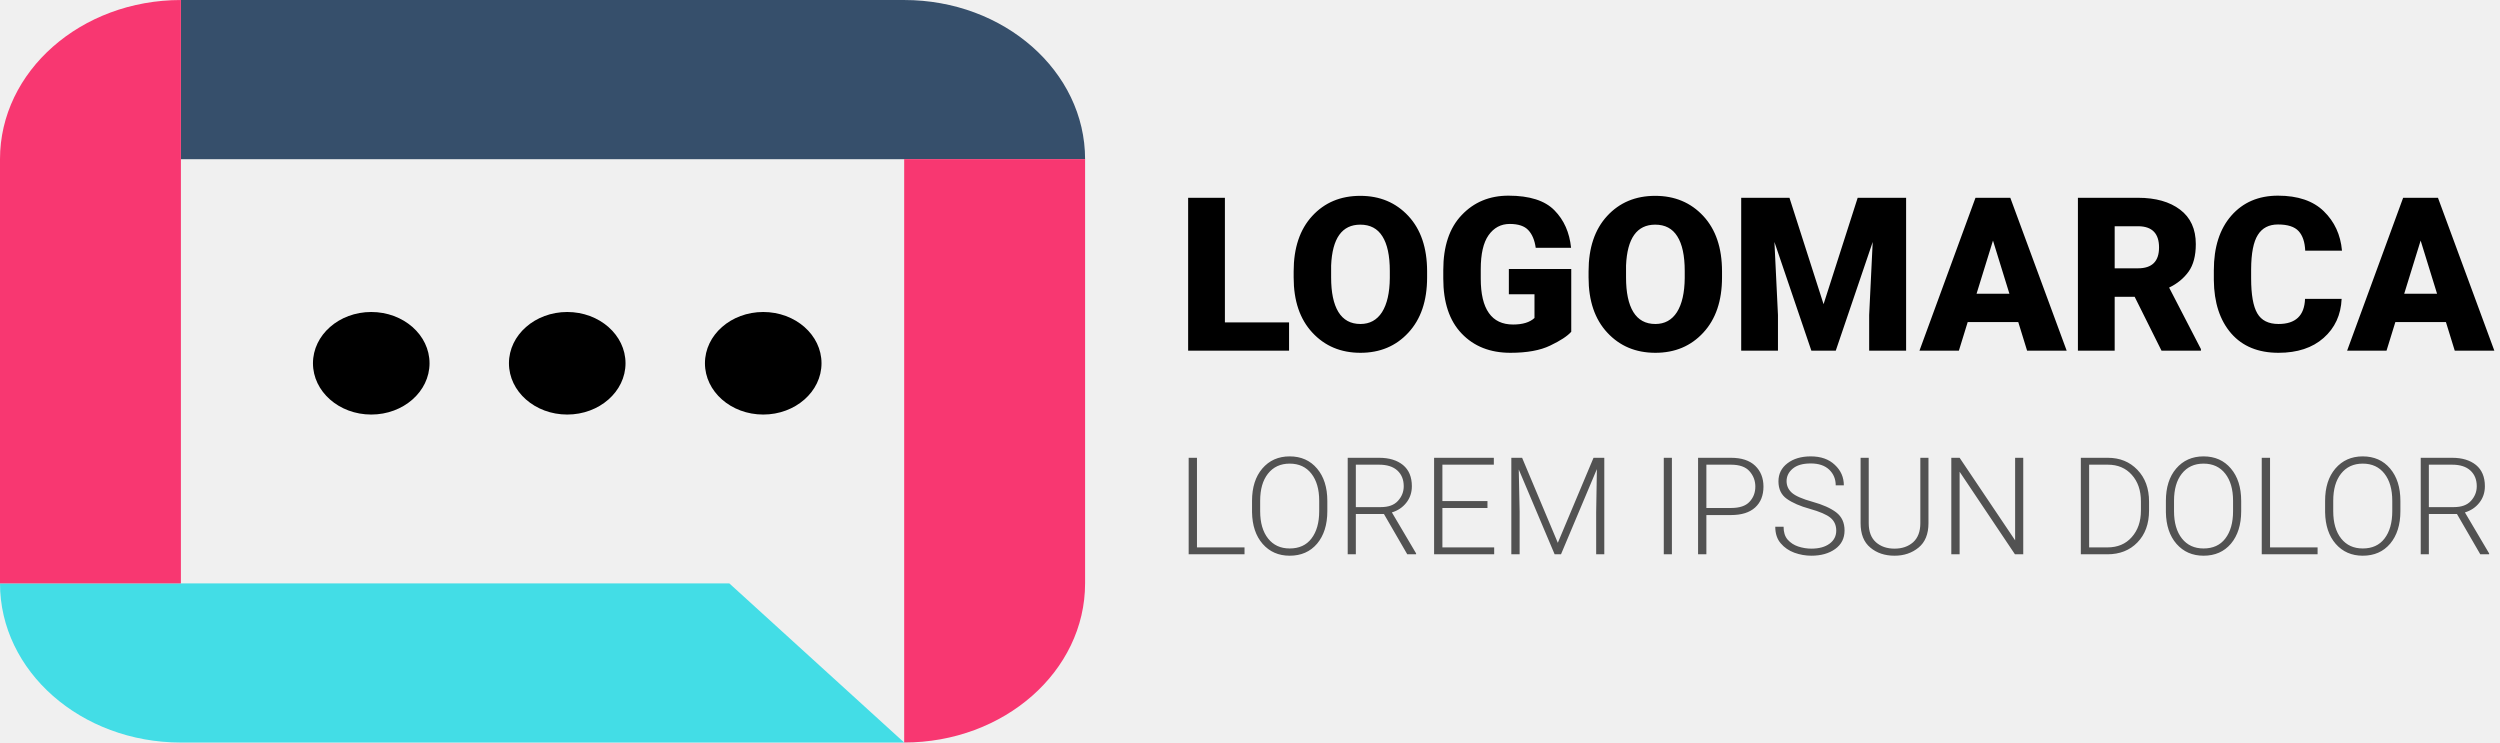
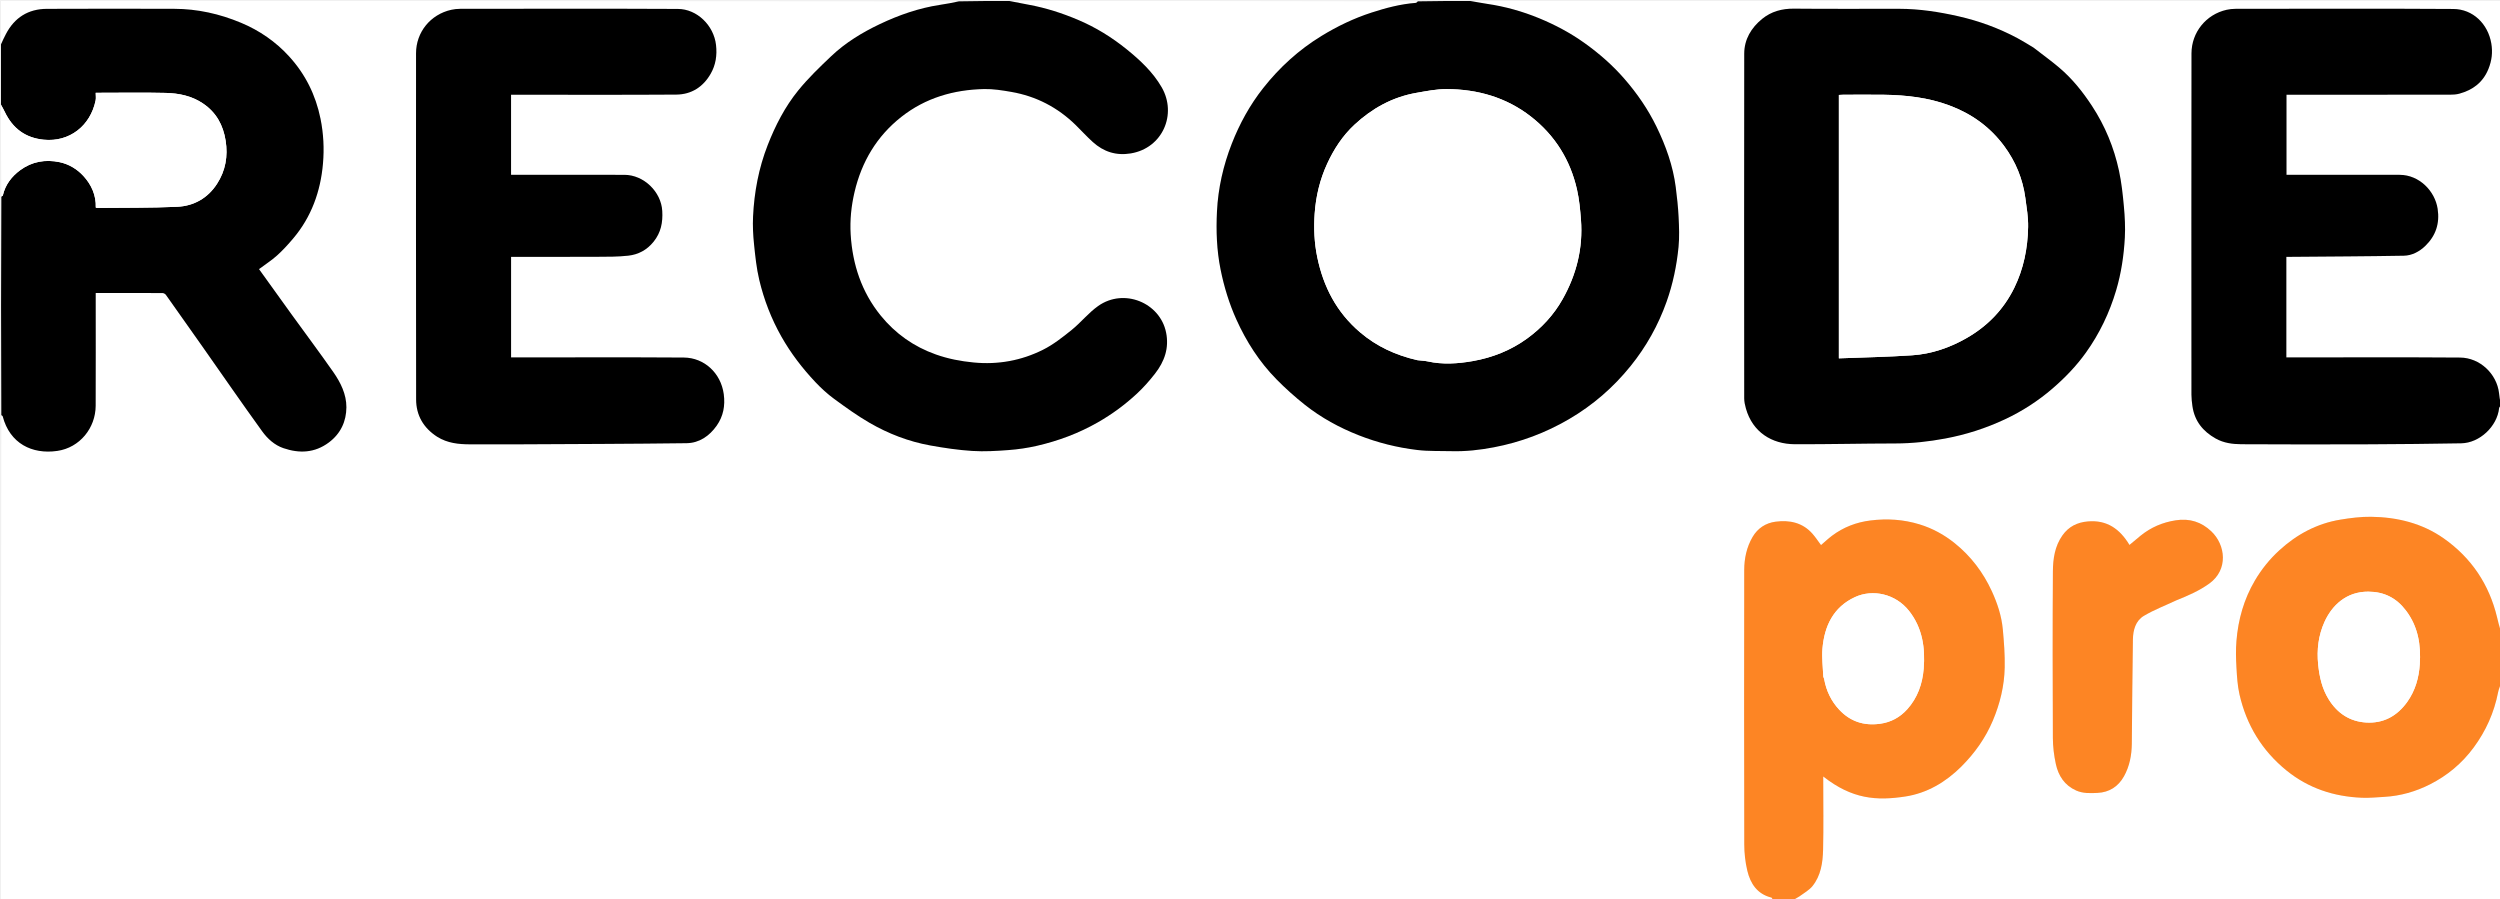
- <svg xmlns="http://www.w3.org/2000/svg" width="221" height="65.64" viewBox="0 0 221 65.64">
-   <g id="Grupo_40" data-name="Grupo 40" transform="translate(-230 -23)">
-     <g id="Grupo_38" data-name="Grupo 38" transform="translate(-35 2)">
-       <path id="Caminho_75" data-name="Caminho 75" d="M582.385,349.461H566.392c0,7.771,7.161,14.07,15.992,14.07h63.938l-15.46-14.07Z" transform="translate(-301.392 -276.891)" fill="#43dde6" />
-       <path id="Caminho_76" data-name="Caminho 76" d="M651.623,280.8H587.685v14.07h79.93C667.615,287.1,660.455,280.8,651.623,280.8Z" transform="translate(-306.693 -259.799)" fill="#364f6b" />
-       <path id="Caminho_77" data-name="Caminho 77" d="M672.814,299.532V351.1h0c8.833,0,15.992-6.3,15.992-14.07v-37.5Z" transform="translate(-327.884 -264.462)" fill="#f83771" />
-       <path id="Caminho_78" data-name="Caminho 78" d="M566.392,332.369h15.992V280.8h0c-8.832,0-15.992,6.3-15.992,14.07Z" transform="translate(-301.392 -259.799)" fill="#f83771" />
-       <path id="Caminho_79" data-name="Caminho 79" d="M613.532,322.053c0,2.5-2.307,4.533-5.152,4.533s-5.153-2.029-5.153-4.533,2.307-4.533,5.153-4.533S613.532,319.549,613.532,322.053Z" transform="translate(-310.561 -268.94)" />
-       <path id="Caminho_80" data-name="Caminho 80" d="M636.6,322.053c0,2.5-2.307,4.533-5.153,4.533s-5.152-2.029-5.152-4.533,2.307-4.533,5.152-4.533S636.6,319.549,636.6,322.053Z" transform="translate(-316.304 -268.94)" />
-       <path id="Caminho_81" data-name="Caminho 81" d="M659.668,322.053c0,2.5-2.307,4.533-5.152,4.533s-5.153-2.029-5.153-4.533,2.307-4.533,5.153-4.533S659.668,319.549,659.668,322.053Z" transform="translate(-322.046 -268.94)" />
-     </g>
-     <g id="Grupo_39" data-name="Grupo 39" transform="translate(-8 -8)">
-       <text id="LOGOMARCA" transform="translate(342 62)" font-size="19" font-family="Roboto-Black, Roboto" font-weight="800">
-         <tspan x="0" y="0">LOGOMARCA</tspan>
-       </text>
-       <text id="Lorem_Ipsun_Dolor" data-name="Lorem Ipsun Dolor" transform="translate(342 80)" fill="#525252" font-size="12" font-family="Roboto-Light, Roboto" font-weight="300">
-         <tspan x="0" y="0">LOREM IPSUN DOLOR</tspan>
-       </text>
-     </g>
-   </g>
+ <svg xmlns="http://www.w3.org/2000/svg" version="1.1" id="Layer_1" x="0px" y="0px" width="100%" viewBox="0 0 2560 920" enable-background="new 0 0 2560 920" xml:space="preserve">
+   <path fill="#FFFFFF" opacity="1" stroke="none" d=" M1815,921   C1210.443,921 605.886,921 1,921   C1,755.973 1,590.946 1.368,425.562   C2.087,425.558 2.648,425.857 2.756,426.274   C10.01,454.186 32.909,465.437 58.582,461.741   C81.871,458.388 97.852,438.098 97.955,415.572   C98.122,378.906 98,342.24 98,305.574   C98,303.802 98,302.03 98,300   C121.162,300 143.8,299.972 166.437,300.082   C167.616,300.087 169.207,300.976 169.903,301.954   C182.365,319.454 194.736,337.018 207.09,354.594   C227.52,383.658 247.688,412.911 268.499,441.699   C273.915,449.192 281.086,455.78 290.178,458.891   C306.534,464.488 322.318,463.879 336.792,453.045   C348.868,444.007 354.633,431.447 354.7,417.012   C354.762,403.697 348.749,391.654 341.224,380.896   C327.413,361.15 312.966,341.851 298.84,322.325   C287.541,306.705 276.326,291.024 265.22,275.574   C271.666,270.76 278.113,266.613 283.743,261.557   C289.629,256.272 294.996,250.34 300.123,244.294   C318.933,222.116 328.291,195.858 330.735,167.358   C332.035,152.193 331.298,136.867 328.208,121.62   C323.264,97.224 312.631,75.903 296.012,57.71   C282.289,42.686 265.785,31.278 246.888,23.366   C224.956,14.183 202.204,9.087 178.425,9.03   C134.927,8.925 91.426,8.853 47.928,9.068   C28.893,9.162 14.823,18.013 6.009,34.984   C4.289,38.296 2.667,41.66 1,45   C1,30.339 1,15.679 1,1   C327.694,1 654.387,1 981.398,1.39   C975.33,2.85 968.956,4.004 962.555,4.974   C940.925,8.252 920.489,15.387 900.852,24.725   C882.843,33.287 865.805,43.665 851.274,57.427   C839.448,68.628 827.612,80.033 817.375,92.643   C803.845,109.31 794.008,128.434 786.171,148.471   C776.951,172.043 772.314,196.622 771.126,221.807   C770.683,231.189 771.165,240.689 772.124,250.044   C773.382,262.304 774.65,274.681 777.49,286.634   C782.322,306.966 789.819,326.4 800.177,344.706   C809.841,361.785 821.675,377.2 835.077,391.397   C840.924,397.592 847.325,403.431 854.183,408.467   C865.87,417.05 877.704,425.581 890.224,432.847   C909.631,444.11 930.523,452.166 952.676,456.159   C966.893,458.721 981.276,460.854 995.674,461.768   C1008.02,462.553 1020.528,461.786 1032.901,460.855   C1042.58,460.127 1052.299,458.699 1061.758,456.524   C1083.744,451.469 1104.694,443.658 1124.393,432.367   C1138.851,424.08 1152.115,414.303 1164.245,403.044   C1170.972,396.8 1177.122,389.804 1182.767,382.552   C1192.363,370.222 1197.336,356.481 1194.058,340.426   C1187.834,309.933 1150.954,294.711 1124.561,313.316   C1114.639,320.31 1106.844,330.249 1097.331,337.918   C1088.059,345.392 1078.467,352.957 1067.892,358.227   C1045.75,369.263 1022.077,373.585 997.101,371.197   C983.768,369.923 970.909,367.439 958.35,362.997   C935.772,355.011 916.824,341.617 901.834,323.144   C882.289,299.058 872.956,270.818 871.083,240.101   C870.192,225.483 871.695,210.925 875.039,196.653   C882.307,165.629 897.805,139.496 922.931,119.712   C947.702,100.208 976.619,91.834 1007.764,91.184   C1016.984,90.991 1026.335,92.505 1035.478,94.088   C1061.016,98.509 1083.083,109.966 1101.611,128.129   C1107.469,133.872 1112.996,139.972 1119.078,145.462   C1130.136,155.443 1142.958,159.592 1158.01,157.072   C1190.579,151.621 1205.444,116.902 1189.532,89.334   C1180.583,73.83 1167.416,61.551 1153.597,50.391   C1138.41,38.125 1121.816,27.893 1103.718,20.253   C1087.686,13.485 1071.235,8.179 1054.112,4.986   C1047.394,3.733 1040.703,2.333 1034,1   C1173.027,1 1312.054,1 1451.423,1.385   C1451.086,2.177 1450.431,2.893 1449.725,2.948   C1434.169,4.145 1419.23,8.085 1404.461,12.879   C1386.356,18.756 1369.405,26.889 1353.136,36.853   C1329.937,51.062 1310.214,69.04 1293.5,90.227   C1279.894,107.474 1269.347,126.657 1261.326,147.194   C1252.613,169.501 1247.365,192.635 1246.175,216.462   C1245.182,236.341 1245.889,256.226 1249.866,275.949   C1253.443,293.686 1258.677,310.818 1266.087,327.246   C1276.281,349.847 1289.586,370.543 1306.98,388.27   C1316.175,397.642 1326.037,406.477 1336.338,414.619   C1352.954,427.752 1371.432,437.869 1391.174,445.647   C1410.607,453.303 1430.75,458.347 1451.408,460.798   C1463.014,462.175 1474.843,461.682 1486.573,461.995   C1501.054,462.381 1515.326,460.775 1529.557,458.068   C1556.962,452.855 1582.569,443.293 1606.709,429.169   C1631.153,414.868 1652.03,396.777 1669.747,374.8   C1685.768,354.926 1698.029,333.025 1706.575,308.967   C1713.043,290.756 1716.942,271.969 1718.824,252.841   C1719.815,242.769 1719.388,232.5 1718.891,222.355   C1718.389,212.086 1717.27,201.827 1715.959,191.624   C1713.166,169.881 1705.844,149.48 1696.326,129.891   C1687.596,111.924 1676.372,95.599 1663.192,80.491   C1651.134,66.67 1637.526,54.782 1622.678,44.161   C1608.211,33.812 1592.617,25.501 1576.222,18.736   C1559.073,11.659 1541.3,6.674 1522.907,3.972   C1517.248,3.14 1511.634,1.999 1506,1   C1857.566,1 2209.132,1 2561,1   C2561,138.027 2561,275.054 2560.601,412.387   C2559.802,409.288 2559.398,405.883 2559,402.478   C2556.703,382.811 2539.412,366.307 2519.15,366.153   C2461.662,365.717 2404.169,366 2346.677,366   C2344.896,366 2343.115,366 2341.225,366   C2341.225,331.48 2341.225,297.412 2341.225,263   C2343.24,263 2345.035,263.014 2346.83,262.998   C2385.072,262.667 2423.317,262.536 2461.552,261.841   C2469.906,261.689 2477.544,257.597 2483.532,251.787   C2494.177,241.457 2498.429,228.956 2496.152,213.85   C2493.412,195.667 2477.41,179.08 2457.261,179.027   C2420.267,178.931 2383.273,179 2346.278,179   C2344.536,179 2342.793,179 2341.368,179   C2341.368,151.195 2341.368,124.125 2341.368,97   C2397.393,97 2453.05,97.017 2508.708,96.957   C2511.942,96.954 2515.296,96.767 2518.39,95.919   C2532.196,92.134 2542.597,84.362 2548.153,70.603   C2551.603,62.061 2552.652,53.614 2551.096,44.48   C2547.699,24.54 2532.4,9.326 2512.171,9.193   C2437.852,8.706 2363.528,8.988 2289.206,9.042   C2286.138,9.044 2283.005,9.375 2280.014,10.046   C2259.095,14.74 2244.122,33.053 2244.087,54.653   C2243.903,171.135 2243.99,287.617 2244.042,404.099   C2244.044,408.008 2244.481,411.941 2245.03,415.819   C2247.182,431.016 2255.666,441.634 2268.86,449.047   C2277.094,453.672 2286.095,454.83 2295.098,454.883   C2338.923,455.141 2382.751,455.124 2426.577,454.958   C2457.823,454.84 2489.069,454.483 2520.31,453.944   C2539.182,453.619 2557.141,436.559 2559.073,417.976   C2559.182,416.928 2560.333,415.989 2561,415   C2561,491.694 2561,568.387 2560.631,645.405   C2559.177,641.191 2558.094,636.653 2557.004,632.115   C2548.906,598.395 2530.701,571.252 2502.48,551.368   C2480.313,535.75 2454.748,529.529 2427.916,529.185   C2417.469,529.051 2406.899,530.414 2396.553,532.117   C2372.536,536.072 2351.878,547.168 2334.021,563.526   C2324.14,572.578 2315.796,582.93 2308.983,594.506   C2297.755,613.585 2291.909,634.361 2290.121,656.252   C2289.389,665.226 2289.598,674.333 2290.111,683.337   C2290.643,692.655 2291.182,702.123 2293.254,711.174   C2300.433,742.529 2316.306,768.672 2341.49,789.072   C2363.983,807.291 2389.942,815.695 2418.455,816.9   C2426.193,817.227 2433.988,816.429 2441.748,815.982   C2458.114,815.039 2473.638,810.587 2488.164,803.252   C2505.981,794.255 2521.036,781.736 2532.975,765.561   C2545.572,748.493 2554.013,729.664 2558.068,708.83   C2558.655,705.811 2560.004,702.94 2561,700   C2561,773.634 2561,847.268 2561,921   C2320.306,921 2079.613,921 1838.474,920.616   C1839.534,919.486 1841.189,918.943 1842.516,917.957   C1847.153,914.513 1852.564,911.624 1856.068,907.236   C1864.598,896.553 1866.517,883.302 1866.839,870.206   C1867.412,846.896 1867,823.561 1867,800.237   C1867,798.671 1867,797.106 1867,795.118   C1896.619,818.448 1921.652,820.105 1951.013,815.627   C1973.322,812.224 1992.506,800.843 2008.497,784.864   C2022.146,771.225 2033.198,755.672 2040.748,737.725   C2048.053,720.362 2052.418,702.296 2052.818,683.552   C2053.096,670.546 2052.084,657.466 2050.888,644.489   C2049.623,630.76 2045.293,617.682 2039.547,605.221   C2030.694,586.022 2018.141,569.474 2001.606,556.202   C1990.85,547.569 1978.904,541.013 1965.601,536.94   C1949.123,531.896 1932.437,530.833 1915.397,532.954   C1900.826,534.768 1887.623,539.845 1875.911,548.653   C1872.019,551.579 1868.469,554.96 1864.73,558.161   C1861.678,554.086 1859.082,550.09 1855.963,546.553   C1845.853,535.085 1832.516,532.34 1818.214,534.205   C1808.138,535.52 1799.886,540.844 1794.621,549.881   C1788.539,560.322 1786.105,571.892 1786.086,583.751   C1785.931,677.381 1785.918,771.012 1786.132,864.642   C1786.152,873.594 1787.156,882.747 1789.22,891.446   C1792.385,904.79 1799.375,915.54 1813.948,919.133   C1814.423,919.25 1814.655,920.355 1815,921  M2081.997,48.497   C2076.595,45.325 2071.295,41.961 2065.772,39.016   C2046.694,28.845 2026.611,21.482 2005.478,16.679   C1985.527,12.144 1965.464,9.067 1945,9.022   C1909.011,8.943 1873.02,9.238 1837.035,8.868   C1824.785,8.743 1813.802,11.727 1804.482,19.308   C1793.328,28.38 1786.12,40.249 1786.098,54.937   C1785.923,172.567 1785.985,290.197 1786.074,407.827   C1786.077,411.325 1786.852,414.914 1787.813,418.306   C1794.634,442.382 1814.182,454.8 1837.96,454.884   C1872.366,455.005 1906.776,454.131 1941.185,454.086   C1958.297,454.063 1975.121,452.166 1991.899,449.046   C2013.175,445.09 2033.589,438.505 2053.142,429.335   C2070.767,421.068 2086.984,410.59 2101.781,397.834   C2114.552,386.826 2126.154,374.796 2135.959,361.103   C2149.912,341.62 2160.117,320.25 2166.928,297.3   C2172.163,279.66 2174.845,261.505 2175.836,243.2   C2176.407,232.667 2175.827,222 2174.872,211.474   C2173.757,199.196 2172.43,186.842 2169.837,174.814   C2164.725,151.101 2155.59,128.928 2142.222,108.517   C2132.698,93.976 2121.946,80.535 2108.68,69.306   C2100.269,62.186 2091.302,55.722 2081.997,48.497  M448.042,447.555   C458.277,453.843 469.676,454.969 481.304,454.992   C497.968,455.025 514.632,455.074 531.295,454.987   C588.535,454.688 645.777,454.561 703.011,453.828   C716.094,453.66 726.49,446.411 733.904,435.846   C740.603,426.299 742.719,415.547 741.136,403.695   C738.208,381.773 720.888,366.278 700.301,366.137   C642.98,365.743 585.656,366 528.332,366   C526.584,366 524.836,366 523.346,366   C523.346,331.235 523.346,297.166 523.346,263   C552.847,263 582.003,263.088 611.158,262.954   C621.903,262.905 632.719,262.996 643.368,261.81   C653.665,260.664 662.454,255.992 669.282,247.51   C676.864,238.092 678.821,227.759 678.147,216   C677.026,196.428 659.337,179.085 639.387,179.03   C602.394,178.926 565.401,179 528.407,179   C526.652,179 524.896,179 523.321,179   C523.321,151.287 523.321,124.217 523.321,97   C525.46,97 527.281,97 529.101,97   C583.592,97 638.084,97.234 692.571,96.851   C708.076,96.743 720.118,88.921 727.798,75.396   C732.923,66.372 734.409,56.652 733.2,46.02   C730.937,26.131 713.828,9.249 694.211,9.15   C619.893,8.777 545.572,8.988 471.252,9.042   C468.184,9.044 465.052,9.376 462.06,10.046   C440.771,14.808 426.041,32.959 426.029,54.569   C425.968,172.714 425.903,290.86 426.113,409.005   C426.141,425.253 433.562,438.181 448.042,447.555  M2228.954,614.542   C2240.625,609.888 2252.011,605.007 2262.405,597.493   C2281.919,583.385 2279.12,558.065 2264.357,544.058   C2254.277,534.493 2242.219,530.552 2227.877,532.8   C2214.365,534.917 2202.561,539.999 2192.047,548.473   C2188.204,551.57 2184.457,554.786 2180.582,558.018   C2170.643,541.55 2157.526,532.297 2138.088,533.929   C2127.102,534.851 2118.34,539.181 2111.93,548.245   C2104.079,559.347 2102.256,572.281 2102.168,585.149   C2101.78,641.971 2101.869,698.796 2102.135,755.619   C2102.177,764.578 2103.283,773.688 2105.198,782.443   C2107.816,794.418 2114.13,804.208 2125.941,809.464   C2132.986,812.598 2140.46,812.292 2147.839,811.932   C2159.919,811.343 2169.079,805.446 2174.933,794.98   C2180.719,784.636 2182.851,773.224 2182.98,761.462   C2183.369,725.869 2183.515,690.272 2184.103,654.682   C2184.258,645.261 2186.841,635.687 2195.281,630.66   C2205.701,624.454 2217.214,620.084 2228.954,614.542  z" />
+   <path fill="#000000" opacity="1" stroke="none" d=" M1505.531,1   C1511.634,1.999 1517.248,3.14 1522.907,3.972   C1541.3,6.674 1559.073,11.659 1576.222,18.736   C1592.617,25.501 1608.211,33.812 1622.678,44.161   C1637.526,54.782 1651.134,66.67 1663.192,80.491   C1676.372,95.599 1687.596,111.924 1696.326,129.891   C1705.844,149.48 1713.166,169.881 1715.959,191.624   C1717.27,201.827 1718.389,212.086 1718.891,222.355   C1719.388,232.5 1719.815,242.769 1718.824,252.841   C1716.942,271.969 1713.043,290.756 1706.575,308.967   C1698.029,333.025 1685.768,354.926 1669.747,374.8   C1652.03,396.777 1631.153,414.868 1606.709,429.169   C1582.569,443.293 1556.962,452.855 1529.557,458.068   C1515.326,460.775 1501.054,462.381 1486.573,461.995   C1474.843,461.682 1463.014,462.175 1451.408,460.798   C1430.75,458.347 1410.607,453.303 1391.174,445.647   C1371.432,437.869 1352.954,427.752 1336.338,414.619   C1326.037,406.477 1316.175,397.642 1306.98,388.27   C1289.586,370.543 1276.281,349.847 1266.087,327.246   C1258.677,310.818 1253.443,293.686 1249.866,275.949   C1245.889,256.226 1245.182,236.341 1246.175,216.462   C1247.365,192.635 1252.613,169.501 1261.326,147.194   C1269.347,126.657 1279.894,107.474 1293.5,90.227   C1310.214,69.04 1329.937,51.062 1353.136,36.853   C1369.405,26.889 1386.356,18.756 1404.461,12.879   C1419.23,8.085 1434.169,4.145 1449.725,2.948   C1450.431,2.893 1451.086,2.177 1451.882,1.385   C1469.688,1 1487.375,1 1505.531,1  M1451.783,368.966   C1455.193,369.321 1458.676,369.351 1462.002,370.087   C1477.363,373.483 1492.818,372.428 1507.967,369.773   C1528.219,366.225 1547.192,358.735 1563.967,346.495   C1578.798,335.672 1591.076,322.392 1600.097,306.388   C1614.318,281.16 1621.138,254.05 1618.913,225.022   C1618.12,214.67 1617.138,204.212 1614.85,194.118   C1607.981,163.82 1592.311,138.624 1567.819,119.493   C1542.562,99.764 1513.118,91.365 1481.43,91.217   C1471.116,91.169 1460.725,93.288 1450.483,95.069   C1425.937,99.339 1404.94,110.975 1386.89,127.774   C1374.799,139.028 1365.874,152.717 1358.96,167.78   C1351.526,183.973 1347.465,201.076 1346.228,218.625   C1345.179,233.516 1345.792,248.487 1348.868,263.349   C1355.165,293.777 1368.689,319.781 1392.575,340.177   C1409.651,354.757 1429.251,363.8 1451.783,368.966  z" />
+   <path fill="#000000" opacity="1" stroke="none" d=" M1,45.469   C2.667,41.66 4.289,38.296 6.009,34.984   C14.823,18.013 28.893,9.162 47.928,9.068   C91.426,8.853 134.927,8.925 178.425,9.03   C202.204,9.087 224.956,14.183 246.888,23.366   C265.785,31.278 282.289,42.686 296.012,57.71   C312.631,75.903 323.264,97.224 328.208,121.62   C331.298,136.867 332.035,152.193 330.735,167.358   C328.291,195.858 318.933,222.116 300.123,244.294   C294.996,250.34 289.629,256.272 283.743,261.557   C278.113,266.613 271.666,270.76 265.22,275.574   C276.326,291.024 287.541,306.705 298.84,322.325   C312.966,341.851 327.413,361.15 341.224,380.896   C348.749,391.654 354.762,403.697 354.7,417.012   C354.633,431.447 348.868,444.007 336.792,453.045   C322.318,463.879 306.534,464.488 290.178,458.891   C281.086,455.78 273.915,449.192 268.499,441.699   C247.688,412.911 227.52,383.658 207.09,354.594   C194.736,337.018 182.365,319.454 169.903,301.954   C169.207,300.976 167.616,300.087 166.437,300.082   C143.8,299.972 121.162,300 98,300   C98,302.03 98,303.802 98,305.574   C98,342.24 98.122,378.906 97.955,415.572   C97.852,438.098 81.871,458.388 58.582,461.741   C32.909,465.437 10.01,454.186 2.756,426.274   C2.648,425.857 2.087,425.558 1.368,425.102   C1,350.646 1,276.292 1.399,201.465   C2.173,200.75 2.815,200.568 2.884,200.259   C5.355,189.171 12.009,180.634 20.77,174.203   C32.69,165.453 46.459,163 60.992,166.058   C70.596,168.079 78.884,173.111 85.35,180.134   C93.614,189.109 98.502,199.98 98.056,212.489   C98.642,212.73 98.936,212.958 99.228,212.955   C126.639,212.648 154.082,213.016 181.449,211.747   C198.471,210.957 212.725,202.96 222.248,188.231   C230.973,174.737 233.569,159.932 231.056,144.04   C228.531,128.063 221.475,115.14 207.827,105.932   C196.23,98.107 183.122,95.482 169.675,95.151   C147.191,94.598 124.684,95 102.187,95   C100.9,95 99.613,95 97.983,95   C97.983,97.891 98.403,100.438 97.918,102.799   C92.522,129.094 70.908,145.617 44.899,143.071   C25.842,141.205 12.878,131.369 4.817,114.389   C3.629,111.886 2.276,109.461 1,107   C1,86.646 1,66.292 1,45.469  z" />
+   <path fill="#000000" opacity="1" stroke="none" d=" M1033.531,1   C1040.703,2.333 1047.394,3.733 1054.112,4.986   C1071.235,8.179 1087.686,13.485 1103.718,20.253   C1121.816,27.893 1138.41,38.125 1153.597,50.391   C1167.416,61.551 1180.583,73.83 1189.532,89.334   C1205.444,116.902 1190.579,151.621 1158.01,157.072   C1142.958,159.592 1130.136,155.443 1119.078,145.462   C1112.996,139.972 1107.469,133.872 1101.611,128.129   C1083.083,109.966 1061.016,98.509 1035.478,94.088   C1026.335,92.505 1016.984,90.991 1007.764,91.184   C976.619,91.834 947.702,100.208 922.931,119.712   C897.805,139.496 882.307,165.629 875.039,196.653   C871.695,210.925 870.192,225.483 871.083,240.101   C872.956,270.818 882.289,299.058 901.834,323.144   C916.824,341.617 935.772,355.011 958.35,362.997   C970.909,367.439 983.768,369.923 997.101,371.197   C1022.077,373.585 1045.75,369.263 1067.892,358.227   C1078.467,352.957 1088.059,345.392 1097.331,337.918   C1106.844,330.249 1114.639,320.31 1124.561,313.316   C1150.954,294.711 1187.834,309.933 1194.058,340.426   C1197.336,356.481 1192.363,370.222 1182.767,382.552   C1177.122,389.804 1170.972,396.8 1164.245,403.044   C1152.115,414.303 1138.851,424.08 1124.393,432.367   C1104.694,443.658 1083.744,451.469 1061.758,456.524   C1052.299,458.699 1042.58,460.127 1032.901,460.855   C1020.528,461.786 1008.02,462.553 995.674,461.768   C981.276,460.854 966.893,458.721 952.676,456.159   C930.523,452.166 909.631,444.11 890.224,432.847   C877.704,425.581 865.87,417.05 854.183,408.467   C847.325,403.431 840.924,397.592 835.077,391.397   C821.675,377.2 809.841,361.785 800.177,344.706   C789.819,326.4 782.322,306.966 777.49,286.634   C774.65,274.681 773.382,262.304 772.124,250.044   C771.165,240.689 770.683,231.189 771.126,221.807   C772.314,196.622 776.951,172.043 786.171,148.471   C794.008,128.434 803.845,109.31 817.375,92.643   C827.612,80.033 839.448,68.628 851.274,57.427   C865.805,43.665 882.843,33.287 900.852,24.725   C920.489,15.387 940.925,8.252 962.555,4.974   C968.956,4.004 975.33,2.85 981.858,1.39   C999.021,1 1016.042,1 1033.531,1  z" />
+   <path fill="#000000" opacity="1" stroke="none" d=" M2561,414.667   C2560.333,415.989 2559.182,416.928 2559.073,417.976   C2557.141,436.559 2539.182,453.619 2520.31,453.944   C2489.069,454.483 2457.823,454.84 2426.577,454.958   C2382.751,455.124 2338.923,455.141 2295.098,454.883   C2286.095,454.83 2277.094,453.672 2268.86,449.047   C2255.666,441.634 2247.182,431.016 2245.03,415.819   C2244.481,411.941 2244.044,408.008 2244.042,404.099   C2243.99,287.617 2243.903,171.135 2244.087,54.653   C2244.122,33.053 2259.095,14.74 2280.014,10.046   C2283.005,9.375 2286.138,9.044 2289.206,9.042   C2363.528,8.988 2437.852,8.706 2512.171,9.193   C2532.4,9.326 2547.699,24.54 2551.096,44.48   C2552.652,53.614 2551.603,62.061 2548.153,70.603   C2542.597,84.362 2532.196,92.134 2518.39,95.919   C2515.296,96.767 2511.942,96.954 2508.708,96.957   C2453.05,97.017 2397.393,97 2341.368,97   C2341.368,124.125 2341.368,151.195 2341.368,179   C2342.793,179 2344.536,179 2346.278,179   C2383.273,179 2420.267,178.931 2457.261,179.027   C2477.41,179.08 2493.412,195.667 2496.152,213.85   C2498.429,228.956 2494.177,241.457 2483.532,251.787   C2477.544,257.597 2469.906,261.689 2461.552,261.841   C2423.317,262.536 2385.072,262.667 2346.83,262.998   C2345.035,263.014 2343.24,263 2341.225,263   C2341.225,297.412 2341.225,331.48 2341.225,366   C2343.115,366 2344.896,366 2346.677,366   C2404.169,366 2461.662,365.717 2519.15,366.153   C2539.412,366.307 2556.703,382.811 2559,402.478   C2559.398,405.883 2559.802,409.288 2560.601,412.846   C2561,413.444 2561,413.889 2561,414.667  z" />
+   <path fill="#FD8524" opacity="1" stroke="none" d=" M1815.469,921   C1814.655,920.355 1814.423,919.25 1813.948,919.133   C1799.375,915.54 1792.385,904.79 1789.22,891.446   C1787.156,882.747 1786.152,873.594 1786.132,864.642   C1785.918,771.012 1785.931,677.381 1786.086,583.751   C1786.105,571.892 1788.539,560.322 1794.621,549.881   C1799.886,540.844 1808.138,535.52 1818.214,534.205   C1832.516,532.34 1845.853,535.085 1855.963,546.553   C1859.082,550.09 1861.678,554.086 1864.73,558.161   C1868.469,554.96 1872.019,551.579 1875.911,548.653   C1887.623,539.845 1900.826,534.768 1915.397,532.954   C1932.437,530.833 1949.123,531.896 1965.601,536.94   C1978.904,541.013 1990.85,547.569 2001.606,556.202   C2018.141,569.474 2030.694,586.022 2039.547,605.221   C2045.293,617.682 2049.623,630.76 2050.888,644.489   C2052.084,657.466 2053.096,670.546 2052.818,683.552   C2052.418,702.296 2048.053,720.362 2040.748,737.725   C2033.198,755.672 2022.146,771.225 2008.497,784.864   C1992.506,800.843 1973.322,812.224 1951.013,815.627   C1921.652,820.105 1896.619,818.448 1867,795.118   C1867,797.106 1867,798.671 1867,800.237   C1867,823.561 1867.412,846.896 1866.839,870.206   C1866.517,883.302 1864.598,896.553 1856.068,907.236   C1852.564,911.624 1847.153,914.513 1842.516,917.957   C1841.189,918.943 1839.534,919.486 1838.015,920.616   C1830.646,921 1823.292,921 1815.469,921  M1867.075,693.14   C1867.374,693.902 1867.809,694.641 1867.95,695.432   C1870.072,707.318 1875.114,717.896 1883.297,726.662   C1894.555,738.724 1908.482,743.384 1925.064,741.145   C1936.446,739.608 1945.657,734.453 1953.034,726.266   C1963.553,714.592 1968.627,700.198 1969.854,684.799   C1971.55,663.534 1968.678,643.122 1954.899,625.605   C1941.119,608.087 1917.796,602.966 1899.455,611.45   C1877.287,621.706 1868.069,641.253 1866.178,664.486   C1865.431,673.66 1866.674,682.997 1867.075,693.14  z" />
+   <path fill="#FD8524" opacity="1" stroke="none" d=" M2561,699.667   C2560.004,702.94 2558.655,705.811 2558.068,708.83   C2554.013,729.664 2545.572,748.493 2532.975,765.561   C2521.036,781.736 2505.981,794.255 2488.164,803.252   C2473.638,810.587 2458.114,815.039 2441.748,815.982   C2433.988,816.429 2426.193,817.227 2418.455,816.9   C2389.942,815.695 2363.983,807.291 2341.49,789.072   C2316.306,768.672 2300.433,742.529 2293.254,711.174   C2291.182,702.123 2290.643,692.655 2290.111,683.337   C2289.598,674.333 2289.389,665.226 2290.121,656.252   C2291.909,634.361 2297.755,613.585 2308.983,594.506   C2315.796,582.93 2324.14,572.578 2334.021,563.526   C2351.878,547.168 2372.536,536.072 2396.553,532.117   C2406.899,530.414 2417.469,529.051 2427.916,529.185   C2454.748,529.529 2480.313,535.75 2502.48,551.368   C2530.701,571.252 2548.906,598.395 2557.004,632.115   C2558.094,636.653 2559.177,641.191 2560.631,645.865   C2561,646 2561,646.5 2560.667,646.882   C2560.555,648.51 2560.778,649.755 2561,651   C2561,665.354 2561,679.708 2560.68,694.641   C2560.573,696.147 2560.786,697.073 2561,698   C2561,698.444 2561,698.889 2561,699.667  M2463.515,625.011   C2453.886,612.281 2441.385,605.94 2425.131,605.856   C2402.577,605.741 2387.86,620.027 2380.249,636.897   C2374.067,650.598 2372.236,665.255 2373.798,680.516   C2375.103,693.271 2377.808,705.251 2384.619,716.195   C2393.449,730.383 2406.156,738.791 2422.754,739.844   C2440.612,740.976 2454.708,733.212 2465.048,718.699   C2473.26,707.174 2476.985,693.958 2477.874,680.128   C2479.13,660.573 2476.287,641.791 2463.515,625.011  z" />
+   <path fill="#FFFFFF" opacity="1" stroke="none" d=" M1,107.469   C2.276,109.461 3.629,111.886 4.817,114.389   C12.878,131.369 25.842,141.205 44.899,143.071   C70.908,145.617 92.522,129.094 97.918,102.799   C98.403,100.438 97.983,97.891 97.983,95   C99.613,95 100.9,95 102.187,95   C124.684,95 147.191,94.598 169.675,95.151   C183.122,95.482 196.23,98.107 207.827,105.932   C221.475,115.14 228.531,128.063 231.056,144.04   C233.569,159.932 230.973,174.737 222.248,188.231   C212.725,202.96 198.471,210.957 181.449,211.747   C154.082,213.016 126.639,212.648 99.228,212.955   C98.936,212.958 98.642,212.73 98.056,212.489   C98.502,199.98 93.614,189.109 85.35,180.134   C78.884,173.111 70.596,168.079 60.992,166.058   C46.459,163 32.69,165.453 20.77,174.203   C12.009,180.634 5.355,189.171 2.884,200.259   C2.815,200.568 2.173,200.75 1.399,200.996   C1,169.979 1,138.958 1,107.469  z" />
+   <path fill="#FFFFFF" opacity="1" stroke="none" d=" M2561,650.6   C2560.778,649.755 2560.555,648.51 2560.667,647.132   C2561,648.067 2561,649.133 2561,650.6  z" />
+   <path fill="#FFFFFF" opacity="1" stroke="none" d=" M2561,697.625   C2560.786,697.073 2560.573,696.147 2560.68,695.11   C2561,695.75 2561,696.5 2561,697.625  z" />
+   <path fill="#000000" opacity="1" stroke="none" d=" M2082.291,48.73   C2091.302,55.722 2100.269,62.186 2108.68,69.306   C2121.946,80.535 2132.698,93.976 2142.222,108.517   C2155.59,128.928 2164.725,151.101 2169.837,174.814   C2172.43,186.842 2173.757,199.196 2174.872,211.474   C2175.827,222 2176.407,232.667 2175.836,243.2   C2174.845,261.505 2172.163,279.66 2166.928,297.3   C2160.117,320.25 2149.912,341.62 2135.959,361.103   C2126.154,374.796 2114.552,386.826 2101.781,397.834   C2086.984,410.59 2070.767,421.068 2053.142,429.335   C2033.589,438.505 2013.175,445.09 1991.899,449.046   C1975.121,452.166 1958.297,454.063 1941.185,454.086   C1906.776,454.131 1872.366,455.005 1837.96,454.884   C1814.182,454.8 1794.634,442.382 1787.813,418.306   C1786.852,414.914 1786.077,411.325 1786.074,407.827   C1785.985,290.197 1785.923,172.567 1786.098,54.937   C1786.12,40.249 1793.328,28.38 1804.482,19.308   C1813.802,11.727 1824.785,8.743 1837.035,8.868   C1873.02,9.238 1909.011,8.943 1945,9.022   C1965.464,9.067 1985.527,12.144 2005.478,16.679   C2026.611,21.482 2046.694,28.845 2065.772,39.016   C2071.295,41.961 2076.595,45.325 2082.291,48.73  M1883,166.5   C1883,232.927 1883,299.353 1883,366.948   C1908.408,365.95 1933.242,365.512 1957.991,363.833   C1977.968,362.478 1996.671,356.049 2014.102,346.017   C2035.391,333.766 2051.757,316.849 2062.583,294.812   C2072.227,275.183 2076.41,254.095 2076.801,232.413   C2076.979,222.521 2075.299,212.55 2073.954,202.684   C2071.298,183.194 2064.086,165.563 2052.331,149.643   C2037.768,129.922 2018.881,116.424 1996.037,107.925   C1974.533,99.924 1952.2,97.394 1929.507,97.04   C1915.511,96.822 1901.509,96.993 1887.509,97.01   C1886.073,97.012 1884.636,97.151 1883,97.238   C1883,120.214 1883,142.857 1883,166.5  z" />
+   <path fill="#000000" opacity="1" stroke="none" d=" M447.762,447.299   C433.562,438.181 426.141,425.253 426.113,409.005   C425.903,290.86 425.968,172.714 426.029,54.569   C426.041,32.959 440.771,14.808 462.06,10.046   C465.052,9.376 468.184,9.044 471.252,9.042   C545.572,8.988 619.893,8.777 694.211,9.15   C713.828,9.249 730.937,26.131 733.2,46.02   C734.409,56.652 732.923,66.372 727.798,75.396   C720.118,88.921 708.076,96.743 692.571,96.851   C638.084,97.234 583.592,97 529.101,97   C527.281,97 525.46,97 523.321,97   C523.321,124.217 523.321,151.287 523.321,179   C524.896,179 526.652,179 528.407,179   C565.401,179 602.394,178.926 639.387,179.03   C659.337,179.085 677.026,196.428 678.147,216   C678.821,227.759 676.864,238.092 669.282,247.51   C662.454,255.992 653.665,260.664 643.368,261.81   C632.719,262.996 621.903,262.905 611.158,262.954   C582.003,263.088 552.847,263 523.346,263   C523.346,297.166 523.346,331.235 523.346,366   C524.836,366 526.584,366 528.332,366   C585.656,366 642.98,365.743 700.301,366.137   C720.888,366.278 738.208,381.773 741.136,403.695   C742.719,415.547 740.603,426.299 733.904,435.846   C726.49,446.411 716.094,453.66 703.011,453.828   C645.777,454.561 588.535,454.688 531.295,454.987   C514.632,455.074 497.968,455.025 481.304,454.992   C469.676,454.969 458.277,453.843 447.762,447.299  z" />
+   <path fill="#FD8524" opacity="1" stroke="none" d=" M2228.604,614.731   C2217.214,620.084 2205.701,624.454 2195.281,630.66   C2186.841,635.687 2184.258,645.261 2184.103,654.682   C2183.515,690.272 2183.369,725.869 2182.98,761.462   C2182.851,773.224 2180.719,784.636 2174.933,794.98   C2169.079,805.446 2159.919,811.343 2147.839,811.932   C2140.46,812.292 2132.986,812.598 2125.941,809.464   C2114.13,804.208 2107.816,794.418 2105.198,782.443   C2103.283,773.688 2102.177,764.578 2102.135,755.619   C2101.869,698.796 2101.78,641.971 2102.168,585.149   C2102.256,572.281 2104.079,559.347 2111.93,548.245   C2118.34,539.181 2127.102,534.851 2138.088,533.929   C2157.526,532.297 2170.643,541.55 2180.582,558.018   C2184.457,554.786 2188.204,551.57 2192.047,548.473   C2202.561,539.999 2214.365,534.917 2227.877,532.8   C2242.219,530.552 2254.277,534.493 2264.357,544.058   C2279.12,558.065 2281.919,583.385 2262.405,597.493   C2252.011,605.007 2240.625,609.888 2228.604,614.731  z" />
+   <path fill="#FFFFFF" opacity="1" stroke="none" d=" M1451.403,368.748   C1429.251,363.8 1409.651,354.757 1392.575,340.177   C1368.689,319.781 1355.165,293.777 1348.868,263.349   C1345.792,248.487 1345.179,233.516 1346.228,218.625   C1347.465,201.076 1351.526,183.973 1358.96,167.78   C1365.874,152.717 1374.799,139.028 1386.89,127.774   C1404.94,110.975 1425.937,99.339 1450.483,95.069   C1460.725,93.288 1471.116,91.169 1481.43,91.217   C1513.118,91.365 1542.562,99.764 1567.819,119.493   C1592.311,138.624 1607.981,163.82 1614.85,194.118   C1617.138,204.212 1618.12,214.67 1618.913,225.022   C1621.138,254.05 1614.318,281.16 1600.097,306.388   C1591.076,322.392 1578.798,335.672 1563.967,346.495   C1547.192,358.735 1528.219,366.225 1507.967,369.773   C1492.818,372.428 1477.363,373.483 1462.002,370.087   C1458.676,369.351 1455.193,369.321 1451.403,368.748  z" />
+   <path fill="#FFFFFF" opacity="1" stroke="none" d=" M1867.043,692.7   C1866.674,682.997 1865.431,673.66 1866.178,664.486   C1868.069,641.253 1877.287,621.706 1899.455,611.45   C1917.796,602.966 1941.119,608.087 1954.899,625.605   C1968.678,643.122 1971.55,663.534 1969.854,684.799   C1968.627,700.198 1963.553,714.592 1953.034,726.266   C1945.657,734.453 1936.446,739.608 1925.064,741.145   C1908.482,743.384 1894.555,738.724 1883.297,726.662   C1875.114,717.896 1870.072,707.318 1867.95,695.432   C1867.809,694.641 1867.374,693.902 1867.043,692.7  z" />
+   <path fill="#FFFFFF" opacity="1" stroke="none" d=" M2463.769,625.274   C2476.287,641.791 2479.13,660.573 2477.874,680.128   C2476.985,693.958 2473.26,707.174 2465.048,718.699   C2454.708,733.212 2440.612,740.976 2422.754,739.844   C2406.156,738.791 2393.449,730.383 2384.619,716.195   C2377.808,705.251 2375.103,693.271 2373.798,680.516   C2372.236,665.255 2374.067,650.598 2380.249,636.897   C2387.86,620.027 2402.577,605.741 2425.131,605.856   C2441.385,605.94 2453.886,612.281 2463.769,625.274  z" />
+   <path fill="#FFFFFF" opacity="1" stroke="none" d=" M1883,166   C1883,142.857 1883,120.214 1883,97.238   C1884.636,97.151 1886.073,97.012 1887.509,97.01   C1901.509,96.993 1915.511,96.822 1929.507,97.04   C1952.2,97.394 1974.533,99.924 1996.037,107.925   C2018.881,116.424 2037.768,129.922 2052.331,149.643   C2064.086,165.563 2071.298,183.194 2073.954,202.684   C2075.299,212.55 2076.979,222.521 2076.801,232.413   C2076.41,254.095 2072.227,275.183 2062.583,294.812   C2051.757,316.849 2035.391,333.766 2014.102,346.017   C1996.671,356.049 1977.968,362.478 1957.991,363.833   C1933.242,365.512 1908.408,365.95 1883,366.948   C1883,299.353 1883,232.927 1883,166  z" />
</svg>
